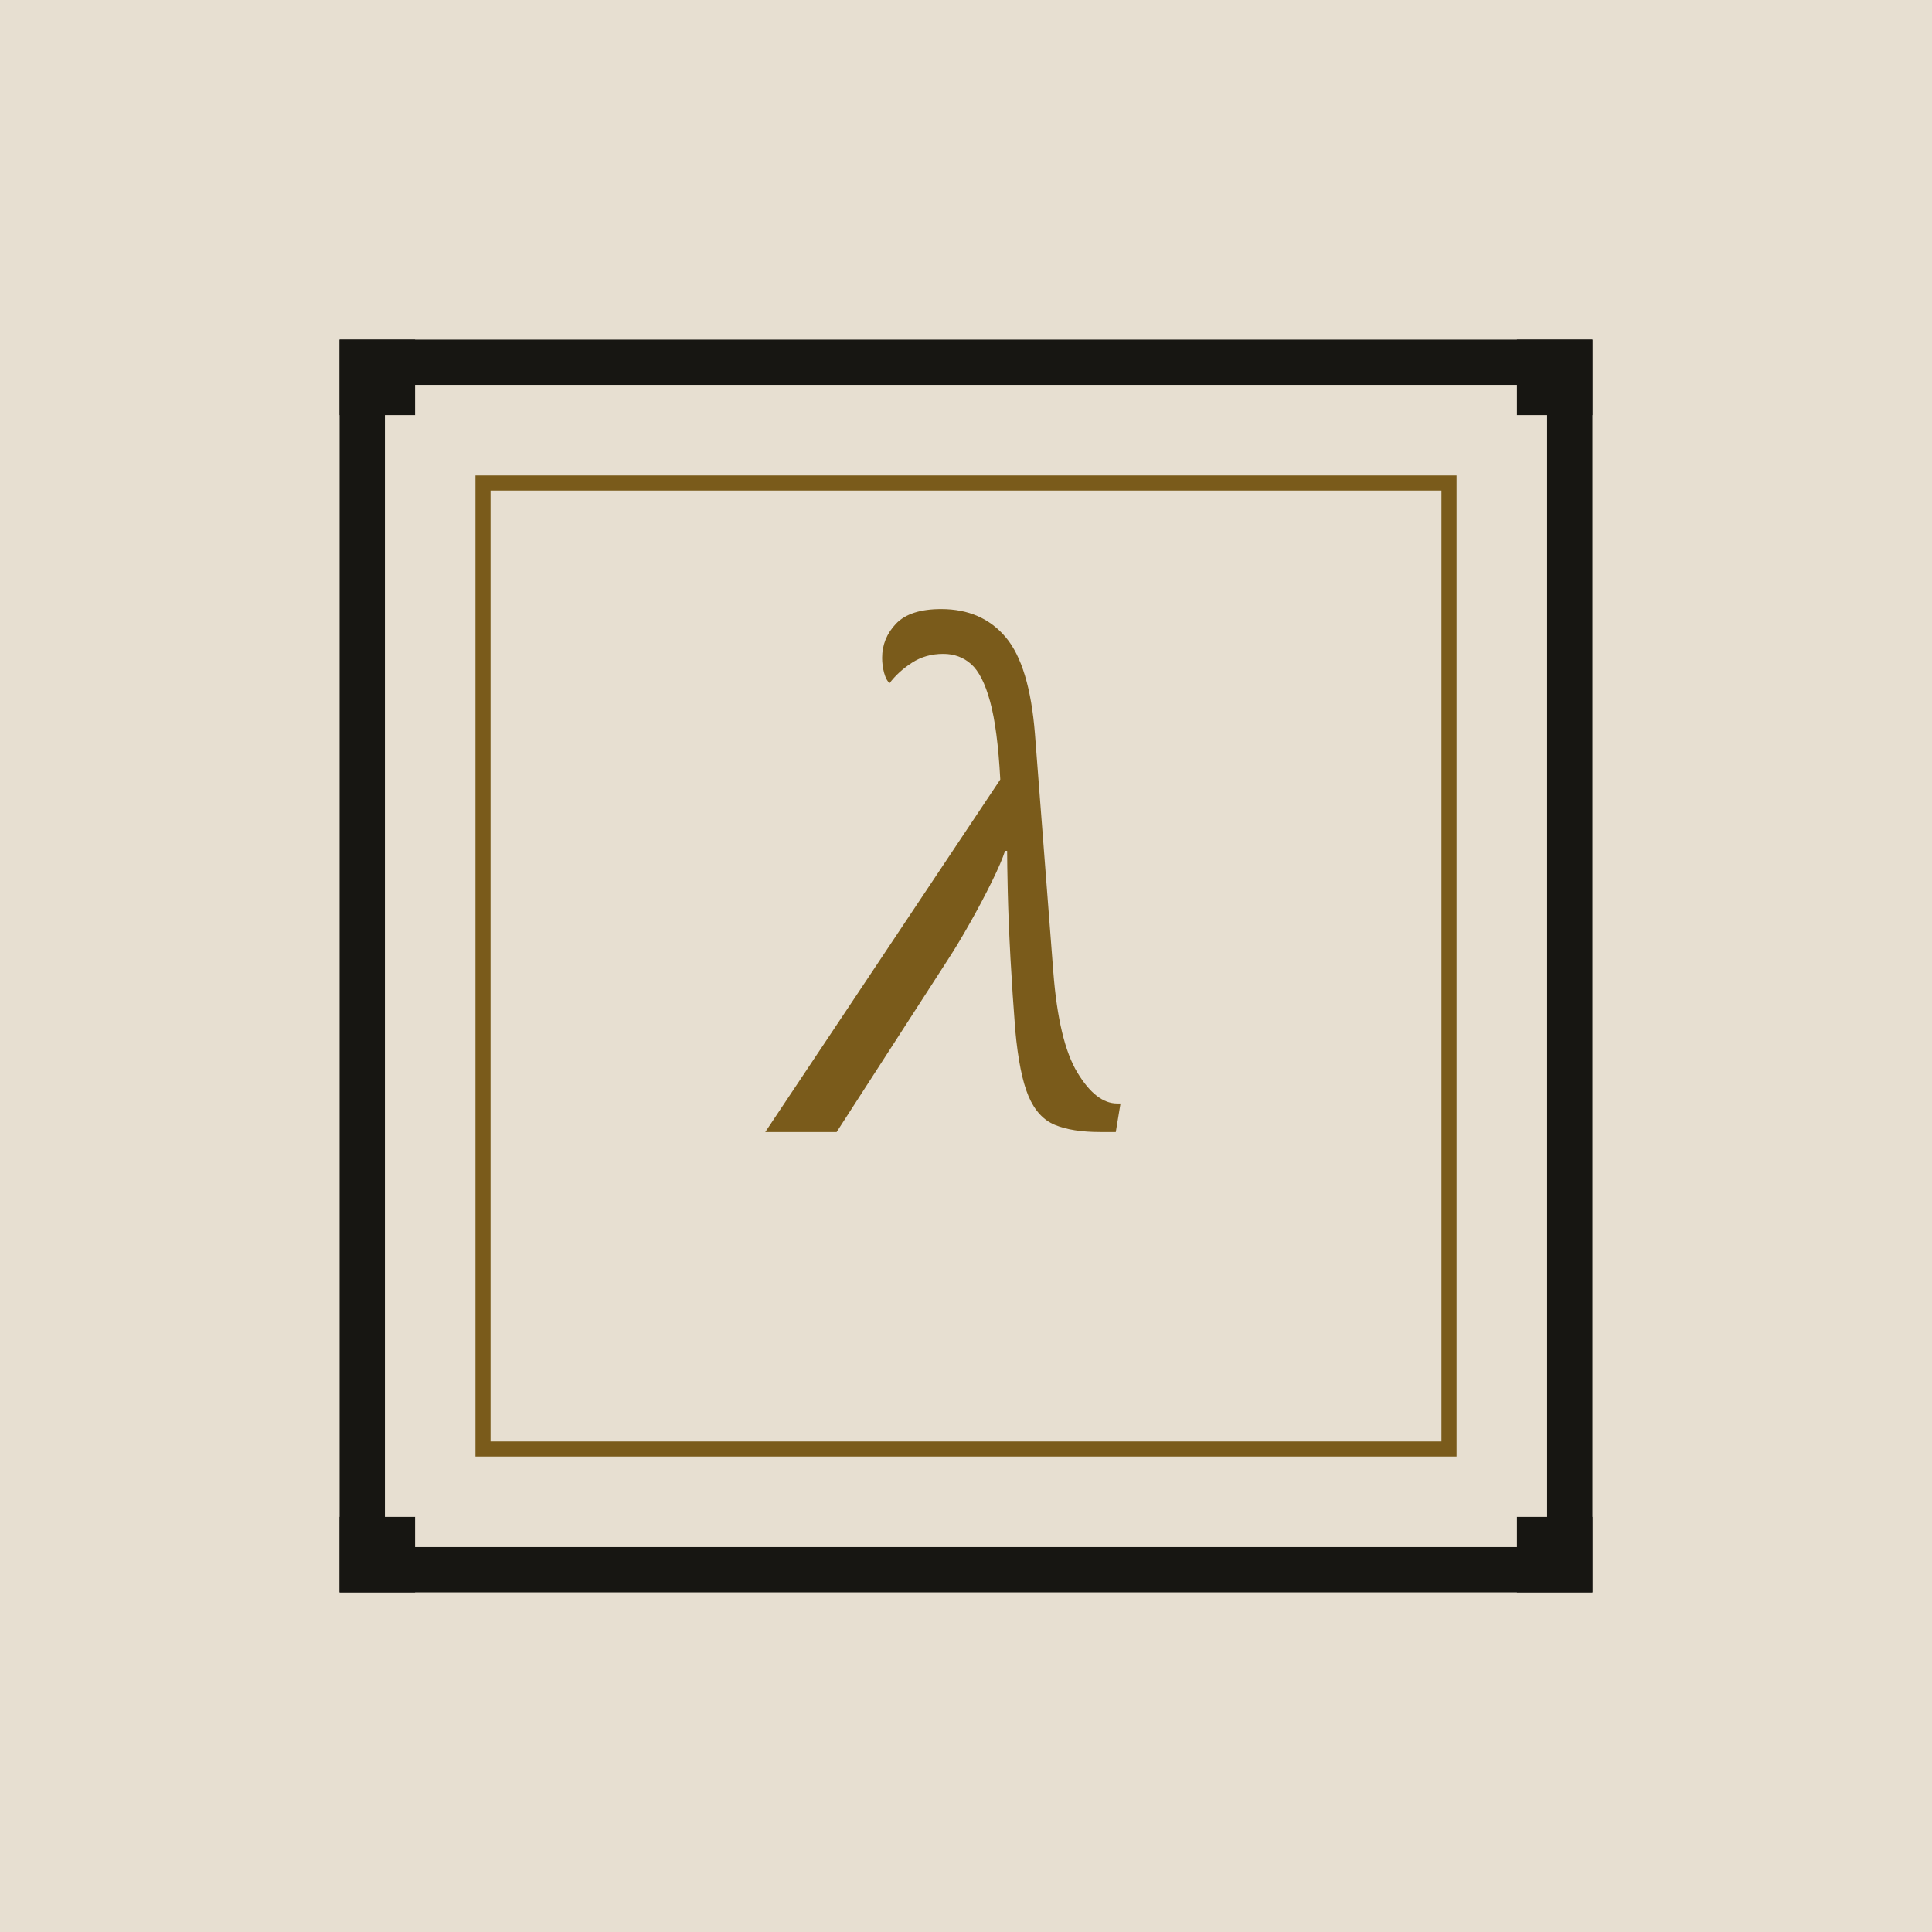
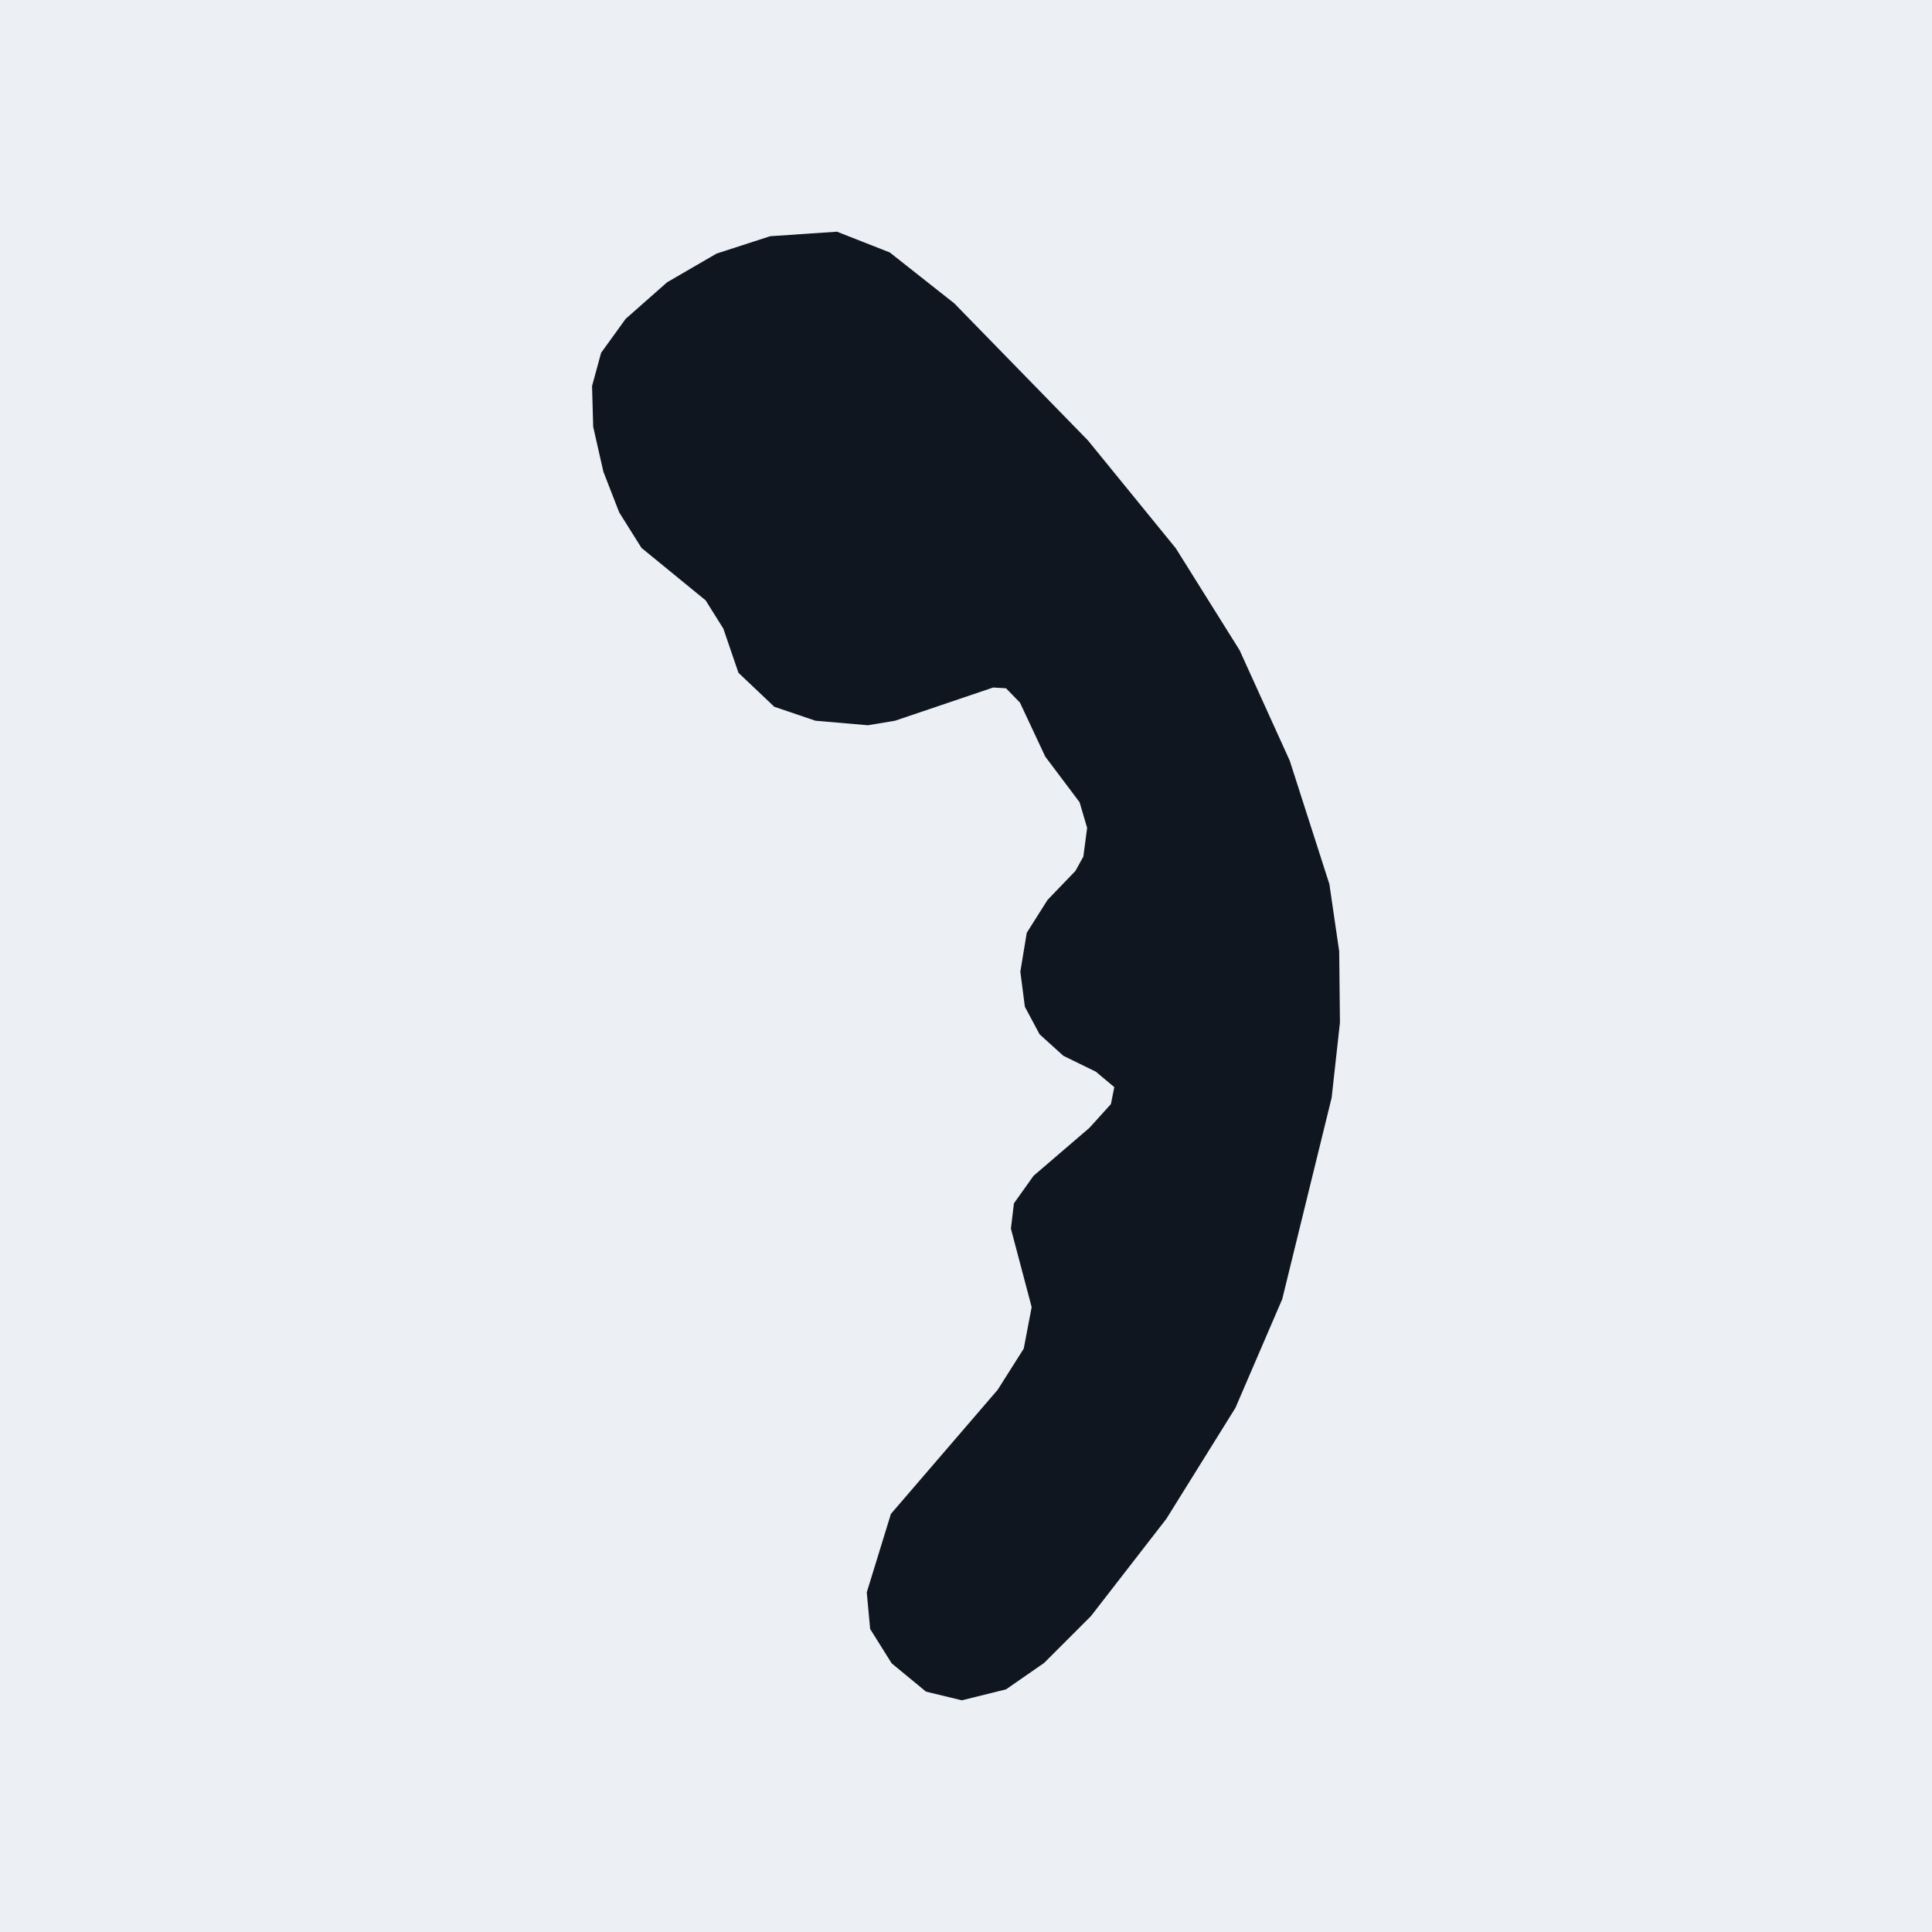
<svg xmlns="http://www.w3.org/2000/svg" viewBox="0 0 512 512">
-   <rect width="512" height="512" fill="#E7DFD1" />
-   <rect x="96" y="96" width="320" height="320" stroke="#171612" stroke-width="12" fill="none" />
-   <rect x="128" y="128" width="256" height="256" stroke="#7A5B1B" stroke-width="4" fill="none" />
-   <text x="256" y="300" fill="#7A5B1B" font-family="Georgia,serif" font-size="180" font-style="italic" text-anchor="middle">λ</text>
-   <rect x="90" y="90" width="20" height="20" fill="#171612" />
-   <rect x="402" y="90" width="20" height="20" fill="#171612" />
-   <rect x="90" y="402" width="20" height="20" fill="#171612" />
-   <rect x="402" y="402" width="20" height="20" fill="#171612" />
+   <rect width="512" height="512" fill="#ECF0F4" />
+   <path d="M221.8 61.4L235.8 66.9L252.9 80.4L288.3 116.7L311.6 145.3L328.5 172.3L341.8 201.6L352.3 234.3L354.9 252.1L355.1 271.0L352.9 290.9L339.8 344.3L327.4 373.1L309.1 402.5L289.1 428.3L276.7 440.7L266.6 447.7L254.9 450.6L245.4 448.3L236.3 440.8L230.6 431.7L229.7 422.0L236.1 401.2L264.4 368.3L271.3 357.4L273.4 346.4L267.9 325.6L268.7 318.9L273.9 311.6L288.7 298.9L294.4 292.6L295.3 288.1L290.4 284.0L281.8 279.8L275.5 274.1L271.6 266.8L270.4 257.5L272.1 247.2L277.6 238.5L285.0 230.8L287.1 227.0L288.1 219.4L286.1 212.6L277.0 200.5L270.3 186.2L266.6 182.4L263.2 182.2L237.2 191.0L230.0 192.2L216.1 191.0L205.2 187.3L195.7 178.3L191.7 166.6L187.0 159.1L170.0 145.2L164.1 135.8L159.9 125.0L157.2 113.1L156.9 102.3L159.3 93.5L165.8 84.5L176.8 74.8L189.9 67.2L204.1 62.6Z" fill="#101620" />
</svg>
